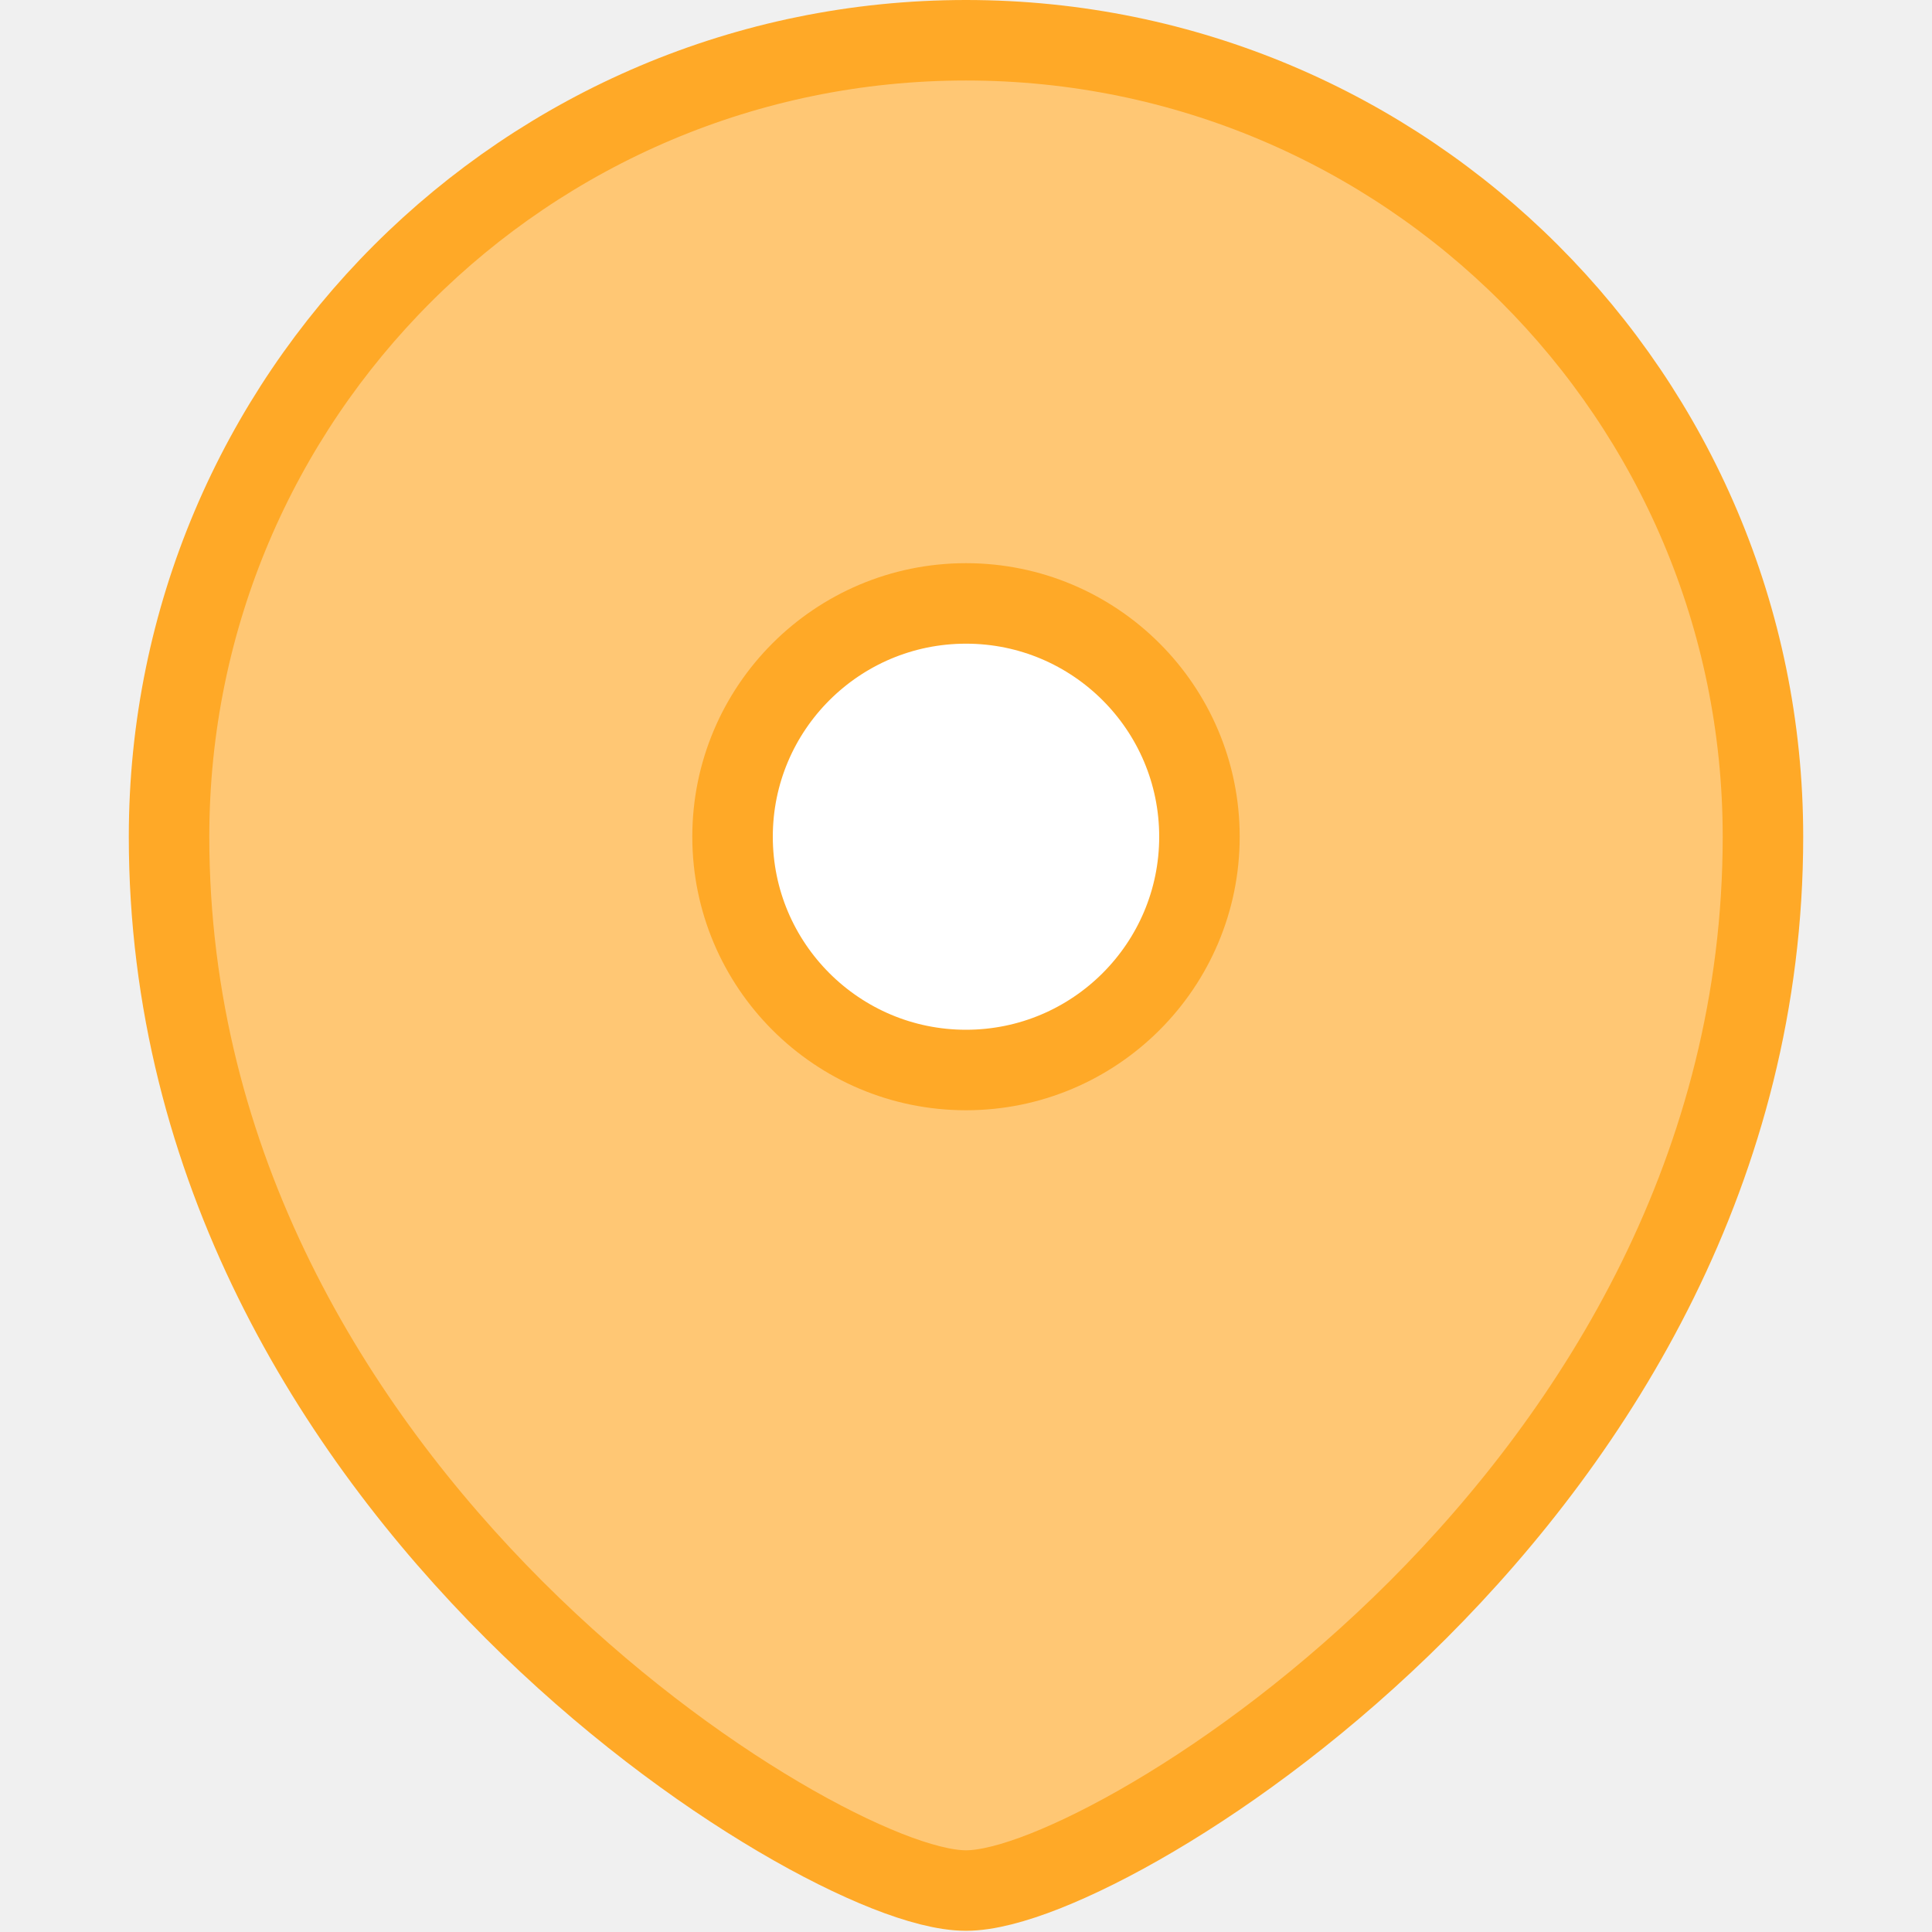
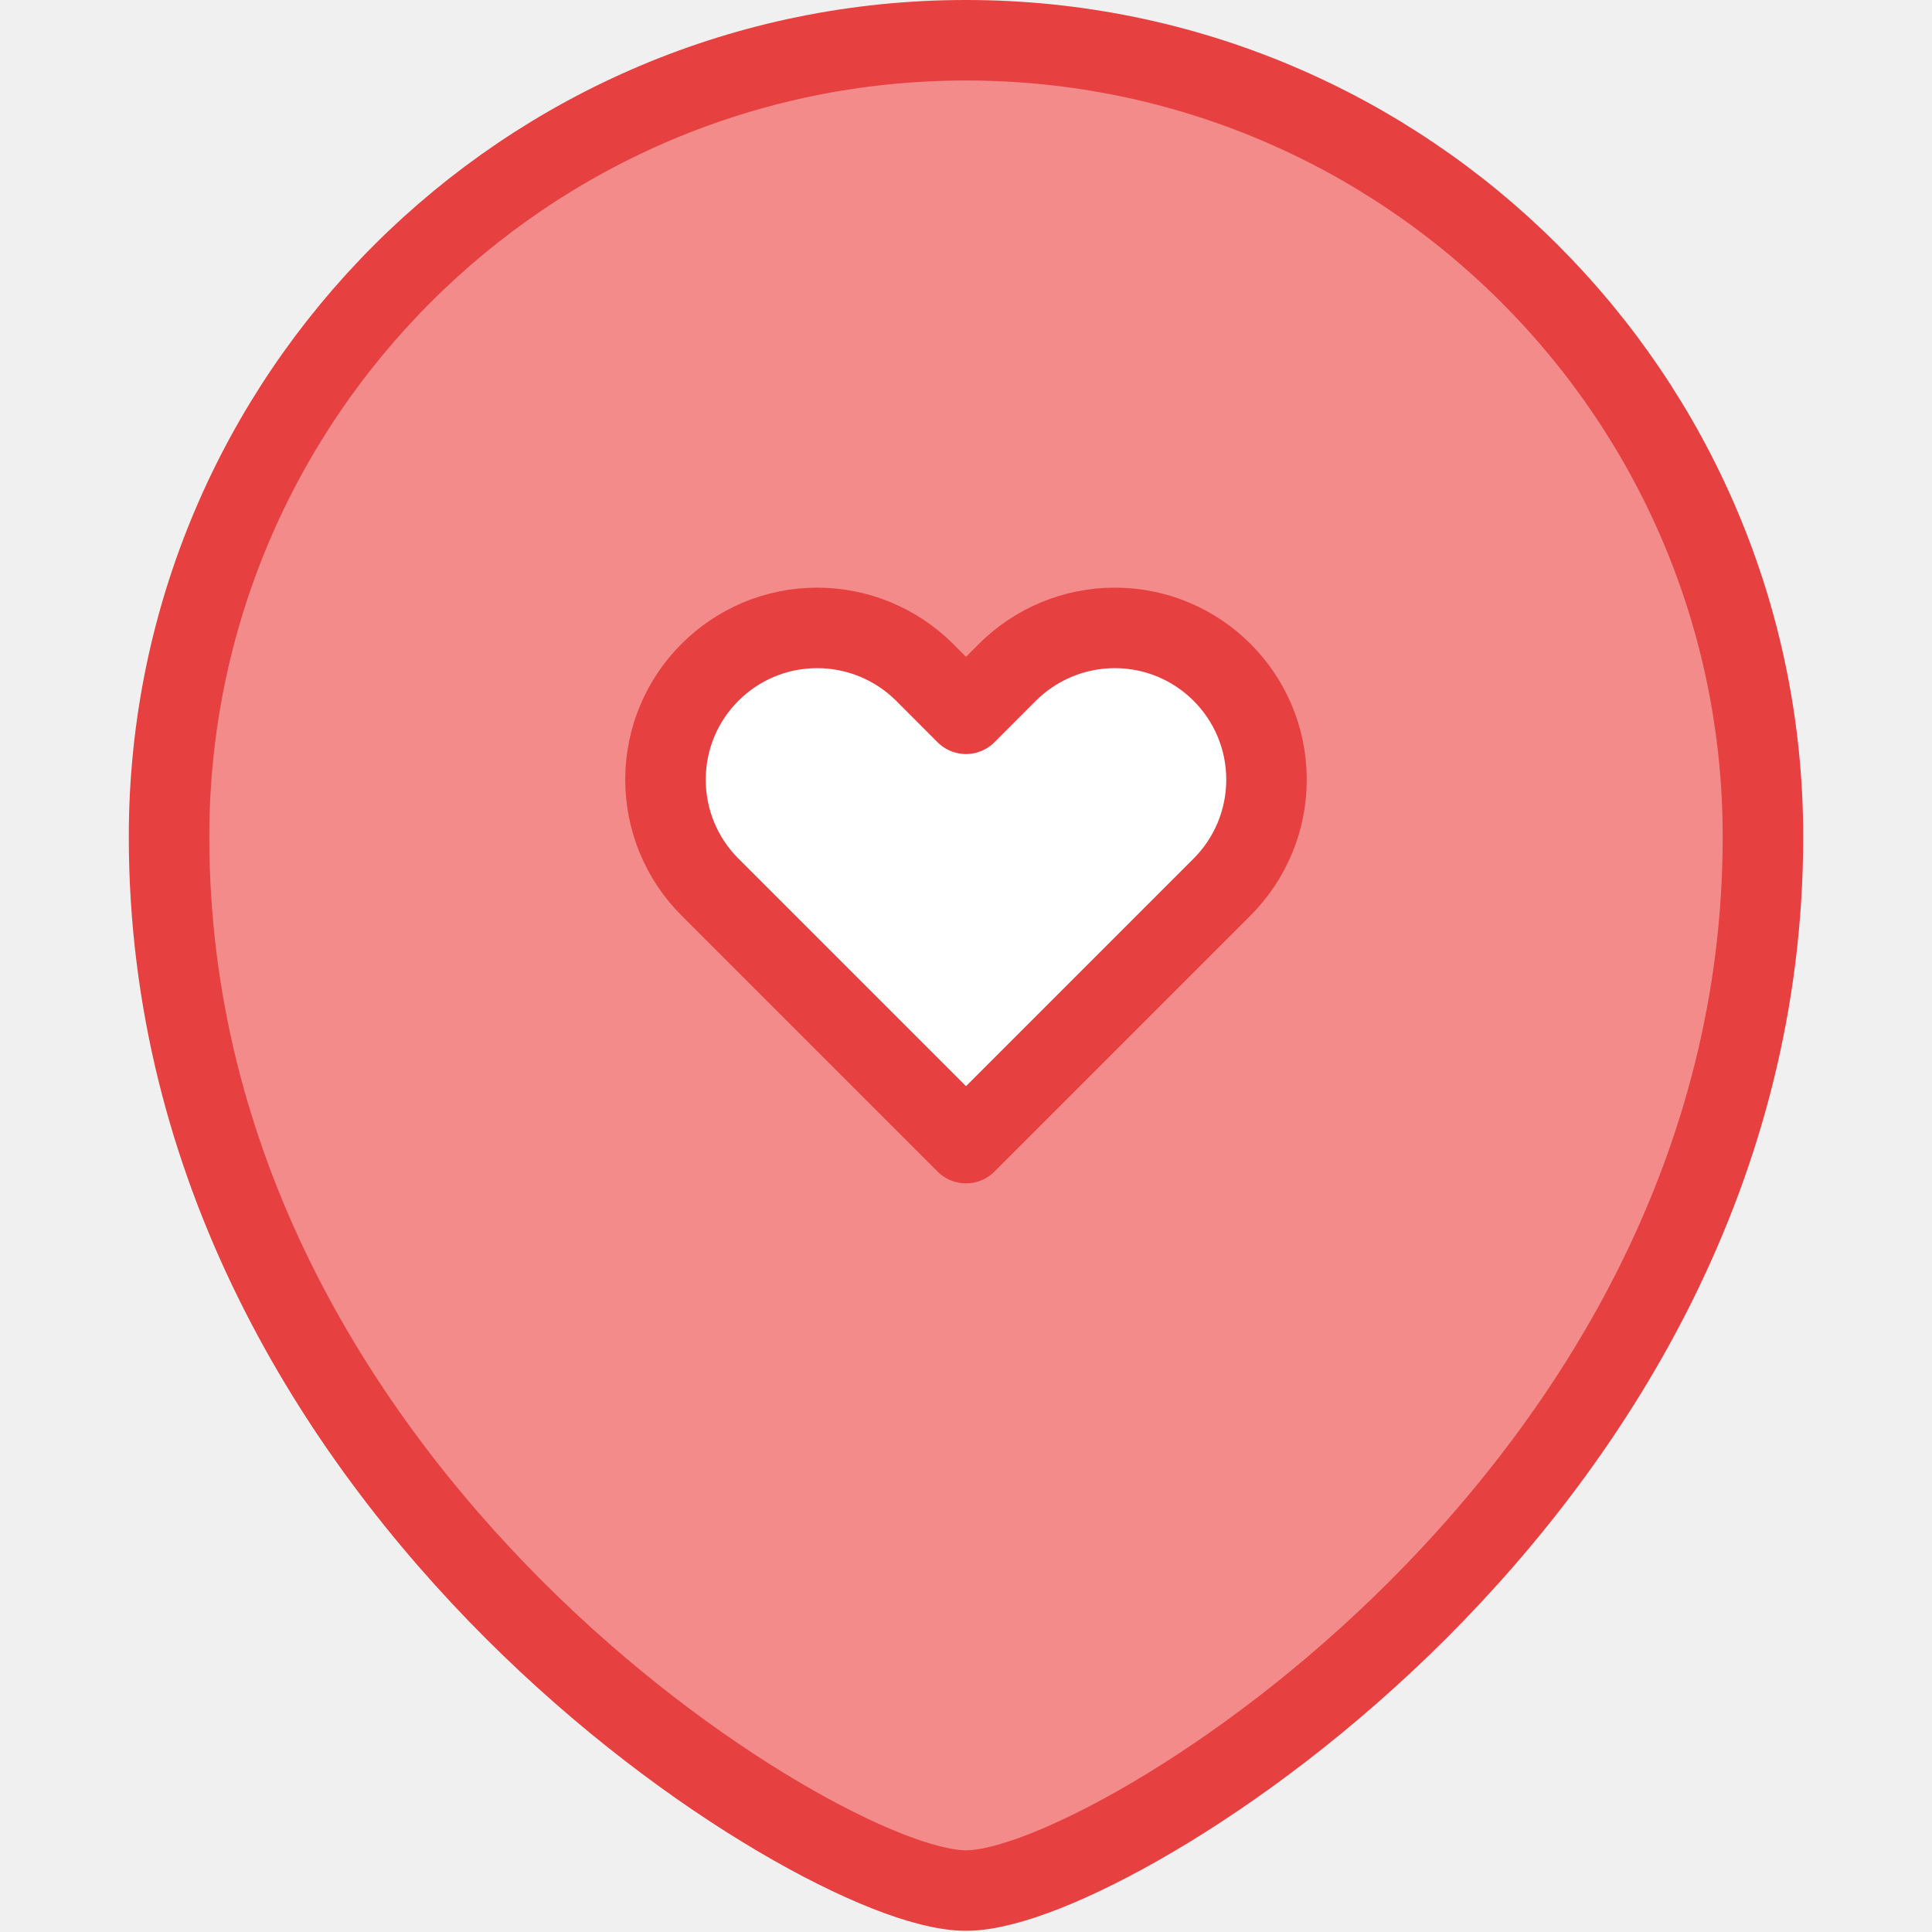
<svg xmlns="http://www.w3.org/2000/svg" width="24" height="24" viewBox="0 0 24 24" fill="none">
-   <path d="M2.1 10.394C2.1 4.93 6.534 0.5 12 0.5C17.466 0.5 21.9 4.93 21.9 10.394C21.9 14.496 19.847 17.766 17.612 20C16.494 21.117 15.323 21.982 14.327 22.569C13.829 22.863 13.371 23.089 12.982 23.243C12.602 23.393 12.258 23.485 12 23.485C11.741 23.485 11.398 23.393 11.018 23.243C10.629 23.089 10.171 22.863 9.673 22.569C8.677 21.982 7.506 21.117 6.388 20C4.153 17.766 2.1 14.496 2.1 10.394Z" fill="#FFC774" stroke="#FFA927" stroke-linecap="square" />
-   <path d="M12 7.496C10.399 7.496 9.1 8.794 9.1 10.394C9.1 11.993 10.399 13.292 12 13.292C13.601 13.292 14.9 11.993 14.9 10.394C14.9 8.794 13.601 7.496 12 7.496Z" fill="white" stroke="#FFA927" stroke-linecap="square" />
+   <path d="M2.1 10.394C2.1 4.93 6.534 0.5 12 0.5C17.466 0.5 21.9 4.93 21.9 10.394C21.9 14.496 19.847 17.766 17.612 20C16.494 21.117 15.323 21.982 14.327 22.569C13.829 22.863 13.371 23.089 12.982 23.243C12.602 23.393 12.258 23.485 12 23.485C11.741 23.485 11.398 23.393 11.018 23.243C10.629 23.089 10.171 22.863 9.673 22.569C8.677 21.982 7.506 21.117 6.388 20C4.153 17.766 2.1 14.496 2.1 10.394Z" fill="#F38B8B" stroke="#E64040" stroke-linecap="square" />
+   <path d="M8.819 11.019L12 14.2L15.181 11.019C15.535 10.665 15.733 10.186 15.733 9.686C15.733 8.644 14.889 7.8 13.848 7.8C13.348 7.8 12.868 7.999 12.514 8.352L12 8.867L11.486 8.352C11.132 7.999 10.652 7.8 10.152 7.8C9.111 7.8 8.267 8.644 8.267 9.686C8.267 10.186 8.465 10.665 8.819 11.019Z" fill="white" stroke="#E64040" stroke-linejoin="round" />
</svg>
